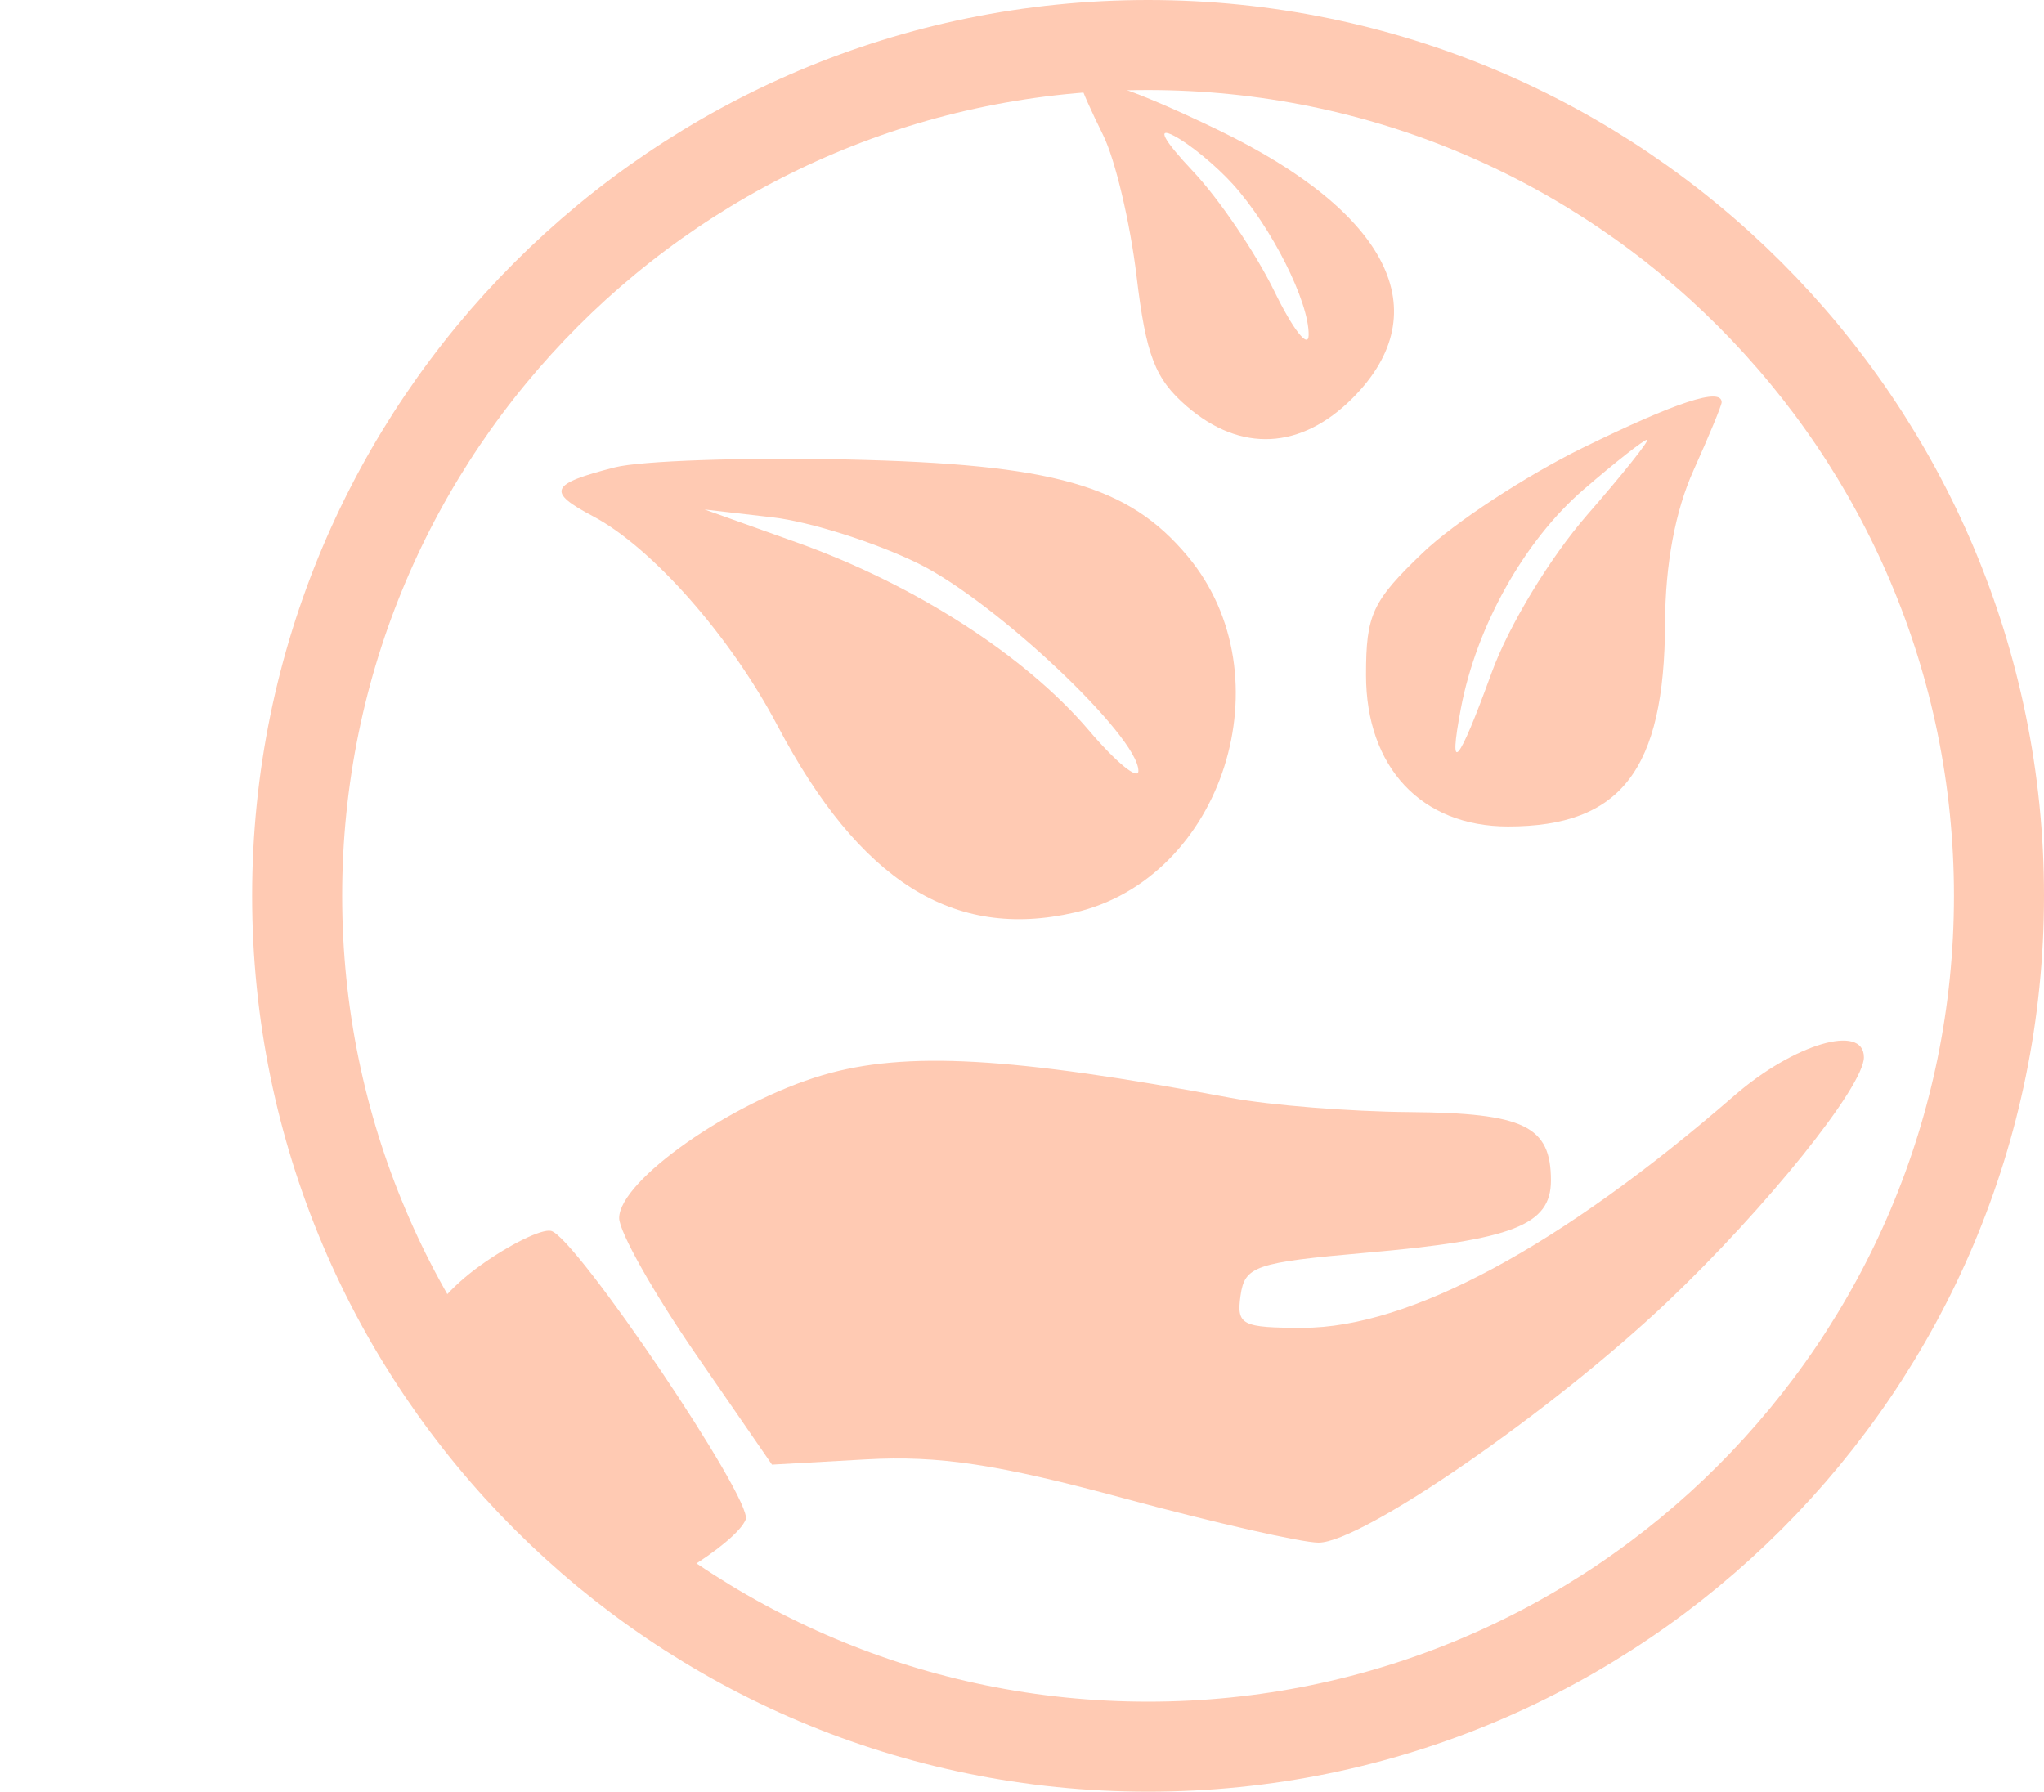
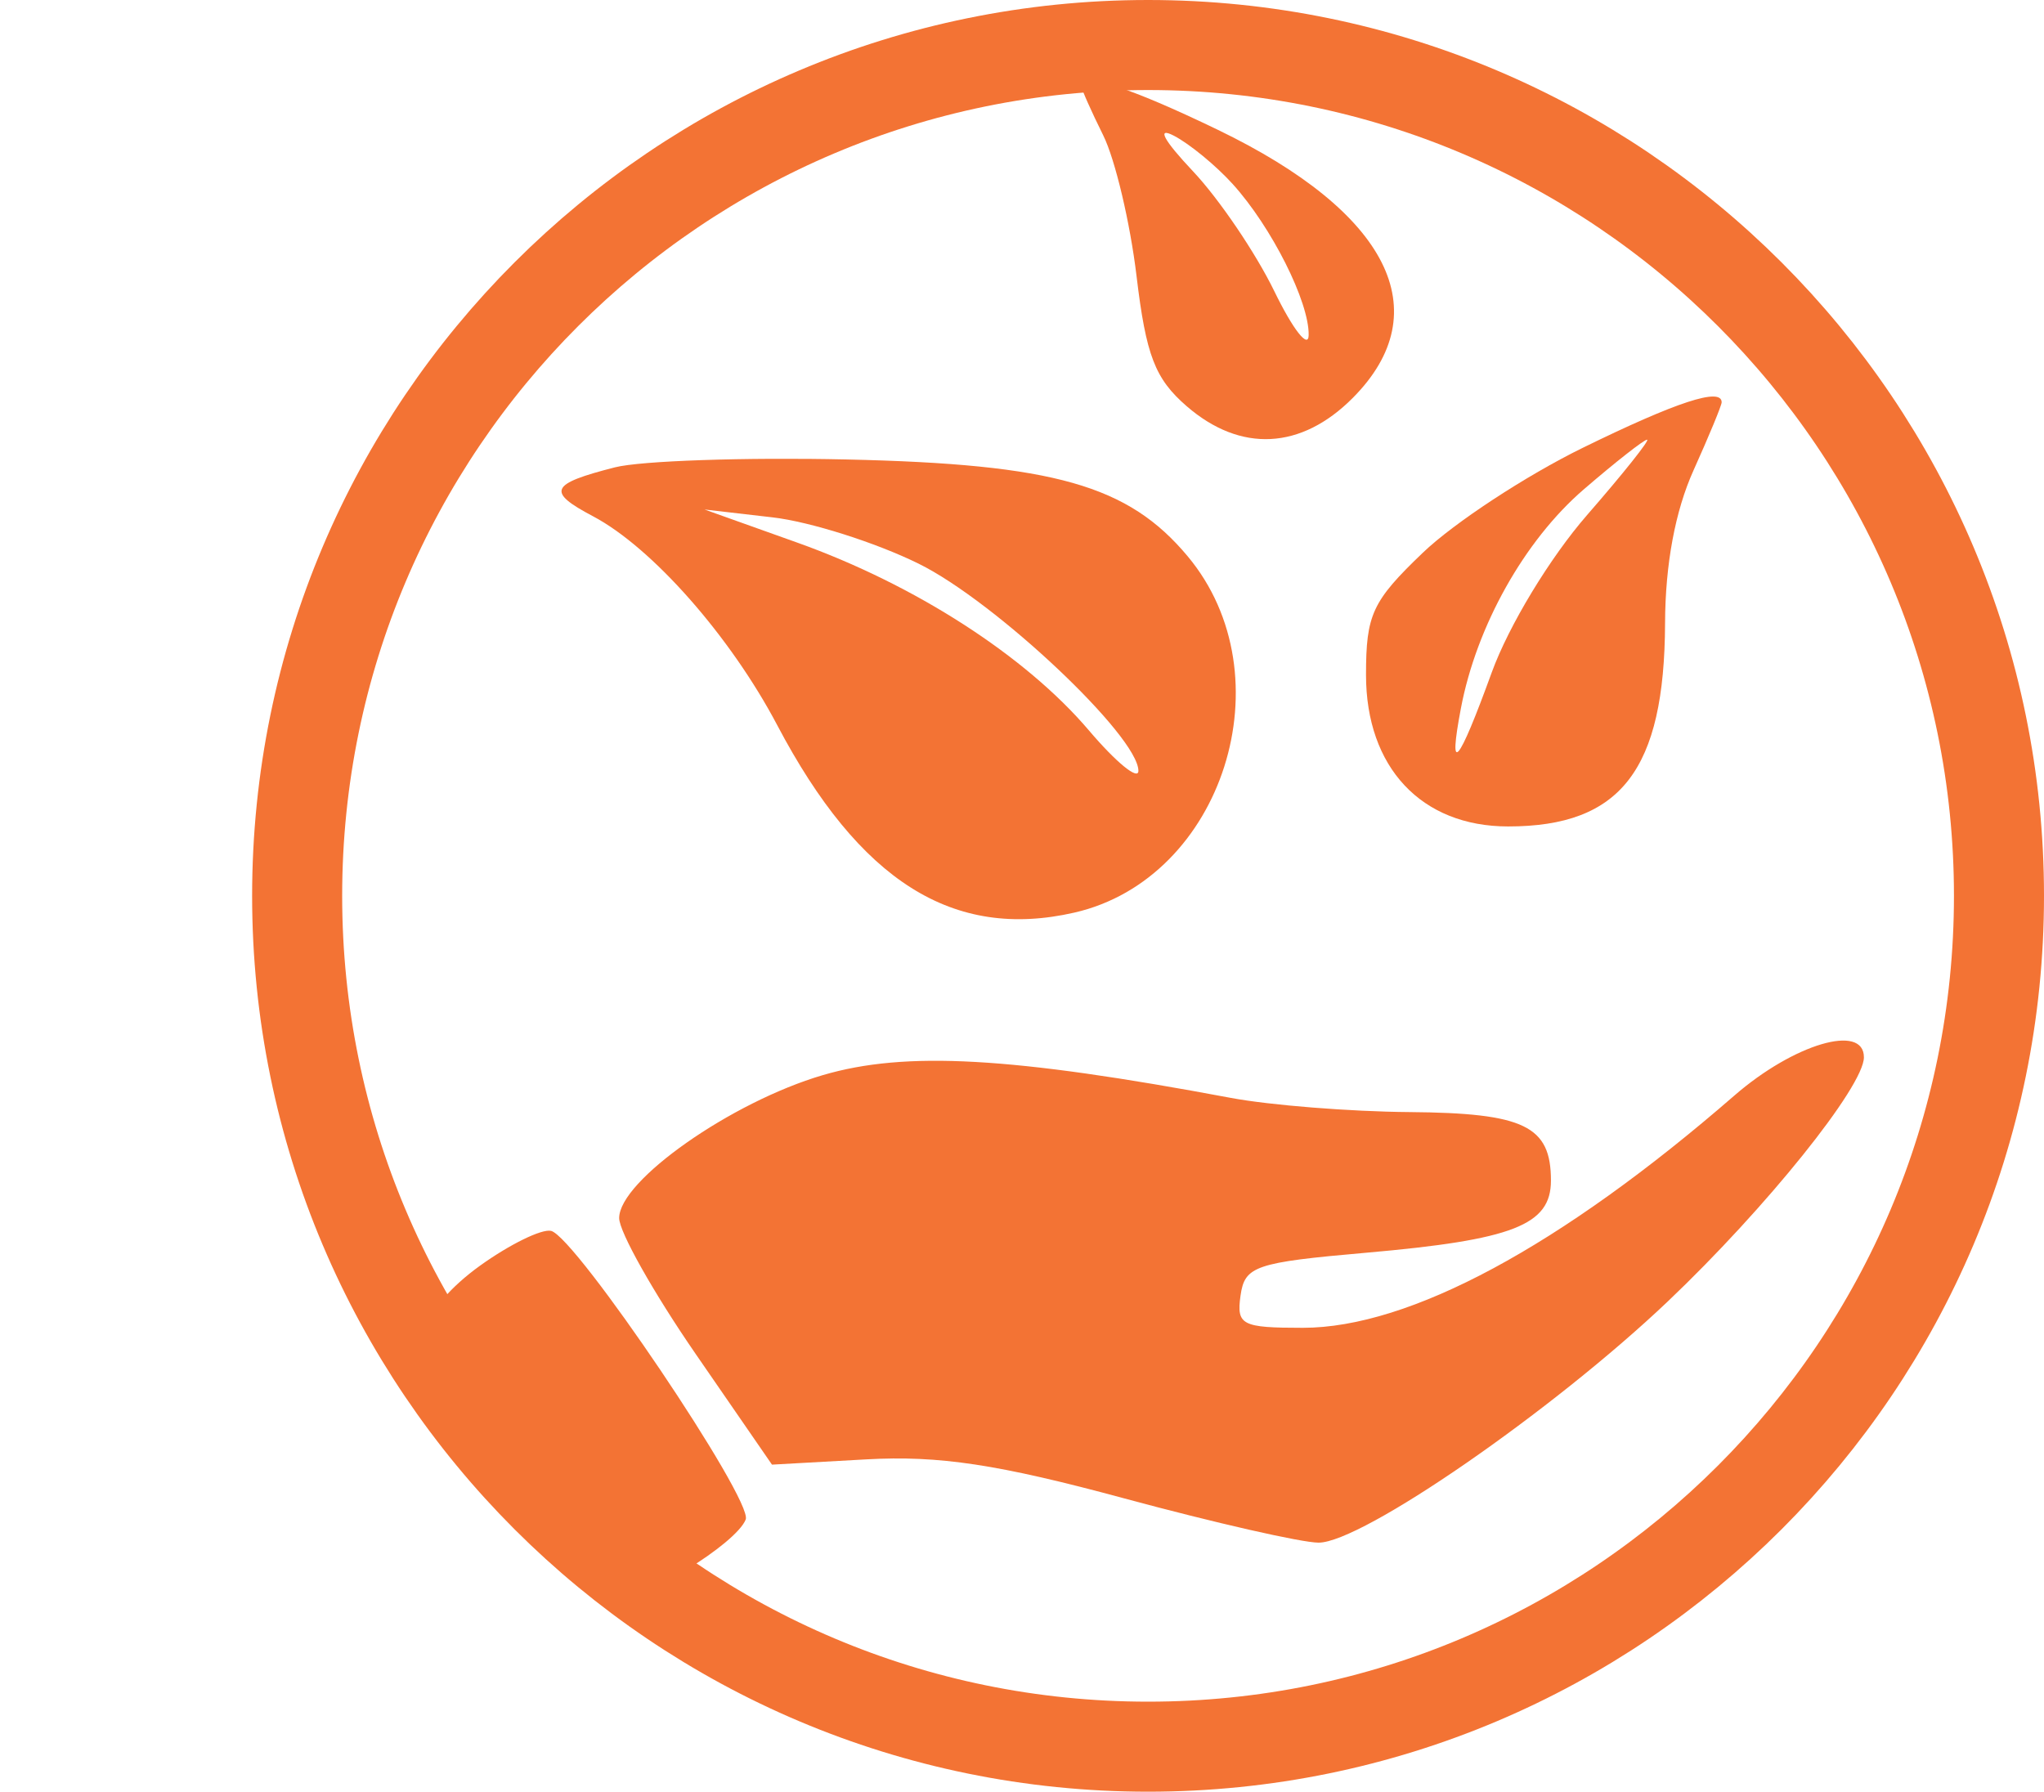
<svg xmlns="http://www.w3.org/2000/svg" width="227" height="199" viewBox="0 0 227 199" fill="none">
-   <circle cx="127.5" cy="99.5" r="94.5" stroke="#FFCAB3" stroke-width="10" />
-   <path fill-rule="evenodd" clip-rule="evenodd" d="M122.522 15.034C121.193 12.355 120.108 9.914 120.108 9.61C120.108 7.976 125.348 9.64 135.233 14.41C154.222 23.574 159.775 34.589 150.247 44.184C144.51 49.961 137.777 50.302 131.794 45.12C128.269 42.067 127.275 39.487 126.22 30.656C125.512 24.744 123.849 17.713 122.522 15.034ZM145.336 37.22C145.4 33.536 141.218 25.215 136.906 20.448C135.053 18.399 132.115 15.982 130.377 15.078C128.411 14.055 129.209 15.544 132.487 19.021C135.386 22.095 139.453 28.091 141.523 32.347C143.592 36.602 145.31 38.795 145.336 37.22ZM158.01 61.394C161.478 58.07 169.477 52.823 175.784 49.734C186.19 44.634 191.201 42.992 191.201 44.684C191.201 45.026 189.795 48.426 188.076 52.241C186.043 56.755 184.939 62.676 184.917 69.2C184.86 85.507 180.011 91.792 167.486 91.792C157.858 91.792 151.705 85.229 151.705 74.962C151.705 68.251 152.39 66.778 158.01 61.394ZM165.666 74.689C167.557 69.491 172.134 61.933 176.27 57.187C180.272 52.593 183.264 48.835 182.92 48.835C182.574 48.835 179.406 51.321 175.881 54.36C169.306 60.027 163.98 69.519 162.244 78.666C160.795 86.296 161.922 84.989 165.666 74.689ZM144.687 147.477C156.527 147.477 173.335 138.43 192.609 121.684C199.221 115.94 207 113.641 207 117.432C207 120.657 196.151 134.163 185.215 144.553C172.407 156.721 151.239 171.344 146.438 171.339C144.556 171.339 134.84 169.124 124.847 166.421C110.843 162.631 104.279 161.638 96.206 162.089L85.734 162.674L77.248 150.365C72.581 143.593 68.762 136.811 68.762 135.29C68.762 131.139 81.215 122.396 91.379 119.412C100.566 116.713 112.309 117.37 136.696 121.941C141.041 122.756 149.964 123.465 156.523 123.516C169.279 123.618 172.243 125.053 172.243 131.123C172.243 136.068 168.034 137.71 151.705 139.14C139.396 140.219 138.233 140.616 137.77 143.897C137.309 147.173 137.895 147.477 144.687 147.477ZM48.044 146.785C47.646 145.74 50.012 142.949 53.301 140.583C56.591 138.217 60.142 136.474 61.193 136.709C63.895 137.312 83.659 166.613 82.817 168.766C81.749 171.503 71.2 177.937 69.509 176.885C67.794 175.816 49.14 149.658 48.044 146.785Z" fill="#FFCAB3" />
-   <path fill-rule="evenodd" clip-rule="evenodd" d="M68.287 51.907C61.063 53.752 60.679 54.605 65.85 57.337C72.412 60.802 81.11 70.666 86.321 80.551C95.457 97.882 105.854 104.439 119.318 101.36C135.84 97.581 142.998 75.067 131.9 61.785C125.296 53.881 117.074 51.546 94.04 51.033C82.744 50.782 71.156 51.175 68.287 51.907ZM126.427 85.619C126.427 81.778 110.557 66.816 102.017 62.605C97.252 60.257 89.954 57.942 85.798 57.463L78.241 56.589L88.547 60.269C101.603 64.931 113.899 72.851 120.937 81.132C123.956 84.685 126.427 86.704 126.427 85.619Z" fill="#FFCAB3" />
+   <circle cx="127.5" cy="99.5" r="94.5" stroke="#F37334" stroke-width="10" />
+   <path fill-rule="evenodd" clip-rule="evenodd" d="M122.522 15.034C121.193 12.355 120.108 9.914 120.108 9.61C120.108 7.976 125.348 9.64 135.233 14.41C154.222 23.574 159.775 34.589 150.247 44.184C144.51 49.961 137.777 50.302 131.794 45.12C128.269 42.067 127.275 39.487 126.22 30.656C125.512 24.744 123.849 17.713 122.522 15.034ZM145.336 37.22C145.4 33.536 141.218 25.215 136.906 20.448C135.053 18.399 132.115 15.982 130.377 15.078C128.411 14.055 129.209 15.544 132.487 19.021C135.386 22.095 139.453 28.091 141.523 32.347C143.592 36.602 145.31 38.795 145.336 37.22ZM158.01 61.394C161.478 58.07 169.477 52.823 175.784 49.734C186.19 44.634 191.201 42.992 191.201 44.684C191.201 45.026 189.795 48.426 188.076 52.241C186.043 56.755 184.939 62.676 184.917 69.2C184.86 85.507 180.011 91.792 167.486 91.792C157.858 91.792 151.705 85.229 151.705 74.962C151.705 68.251 152.39 66.778 158.01 61.394ZM165.666 74.689C167.557 69.491 172.134 61.933 176.27 57.187C180.272 52.593 183.264 48.835 182.92 48.835C182.574 48.835 179.406 51.321 175.881 54.36C169.306 60.027 163.98 69.519 162.244 78.666C160.795 86.296 161.922 84.989 165.666 74.689ZM144.687 147.477C156.527 147.477 173.335 138.43 192.609 121.684C199.221 115.94 207 113.641 207 117.432C207 120.657 196.151 134.163 185.215 144.553C172.407 156.721 151.239 171.344 146.438 171.339C144.556 171.339 134.84 169.124 124.847 166.421C110.843 162.631 104.279 161.638 96.206 162.089L85.734 162.674L77.248 150.365C72.581 143.593 68.762 136.811 68.762 135.29C68.762 131.139 81.215 122.396 91.379 119.412C100.566 116.713 112.309 117.37 136.696 121.941C141.041 122.756 149.964 123.465 156.523 123.516C169.279 123.618 172.243 125.053 172.243 131.123C172.243 136.068 168.034 137.71 151.705 139.14C139.396 140.219 138.233 140.616 137.77 143.897C137.309 147.173 137.895 147.477 144.687 147.477ZM48.044 146.785C47.646 145.74 50.012 142.949 53.301 140.583C56.591 138.217 60.142 136.474 61.193 136.709C63.895 137.312 83.659 166.613 82.817 168.766C81.749 171.503 71.2 177.937 69.509 176.885C67.794 175.816 49.14 149.658 48.044 146.785Z" fill="#F37334" />
+   <path fill-rule="evenodd" clip-rule="evenodd" d="M68.287 51.907C61.063 53.752 60.679 54.605 65.85 57.337C72.412 60.802 81.11 70.666 86.321 80.551C95.457 97.882 105.854 104.439 119.318 101.36C135.84 97.581 142.998 75.067 131.9 61.785C125.296 53.881 117.074 51.546 94.04 51.033C82.744 50.782 71.156 51.175 68.287 51.907ZM126.427 85.619C126.427 81.778 110.557 66.816 102.017 62.605C97.252 60.257 89.954 57.942 85.798 57.463L78.241 56.589L88.547 60.269C101.603 64.931 113.899 72.851 120.937 81.132C123.956 84.685 126.427 86.704 126.427 85.619Z" fill="#F37334" />
</svg>
